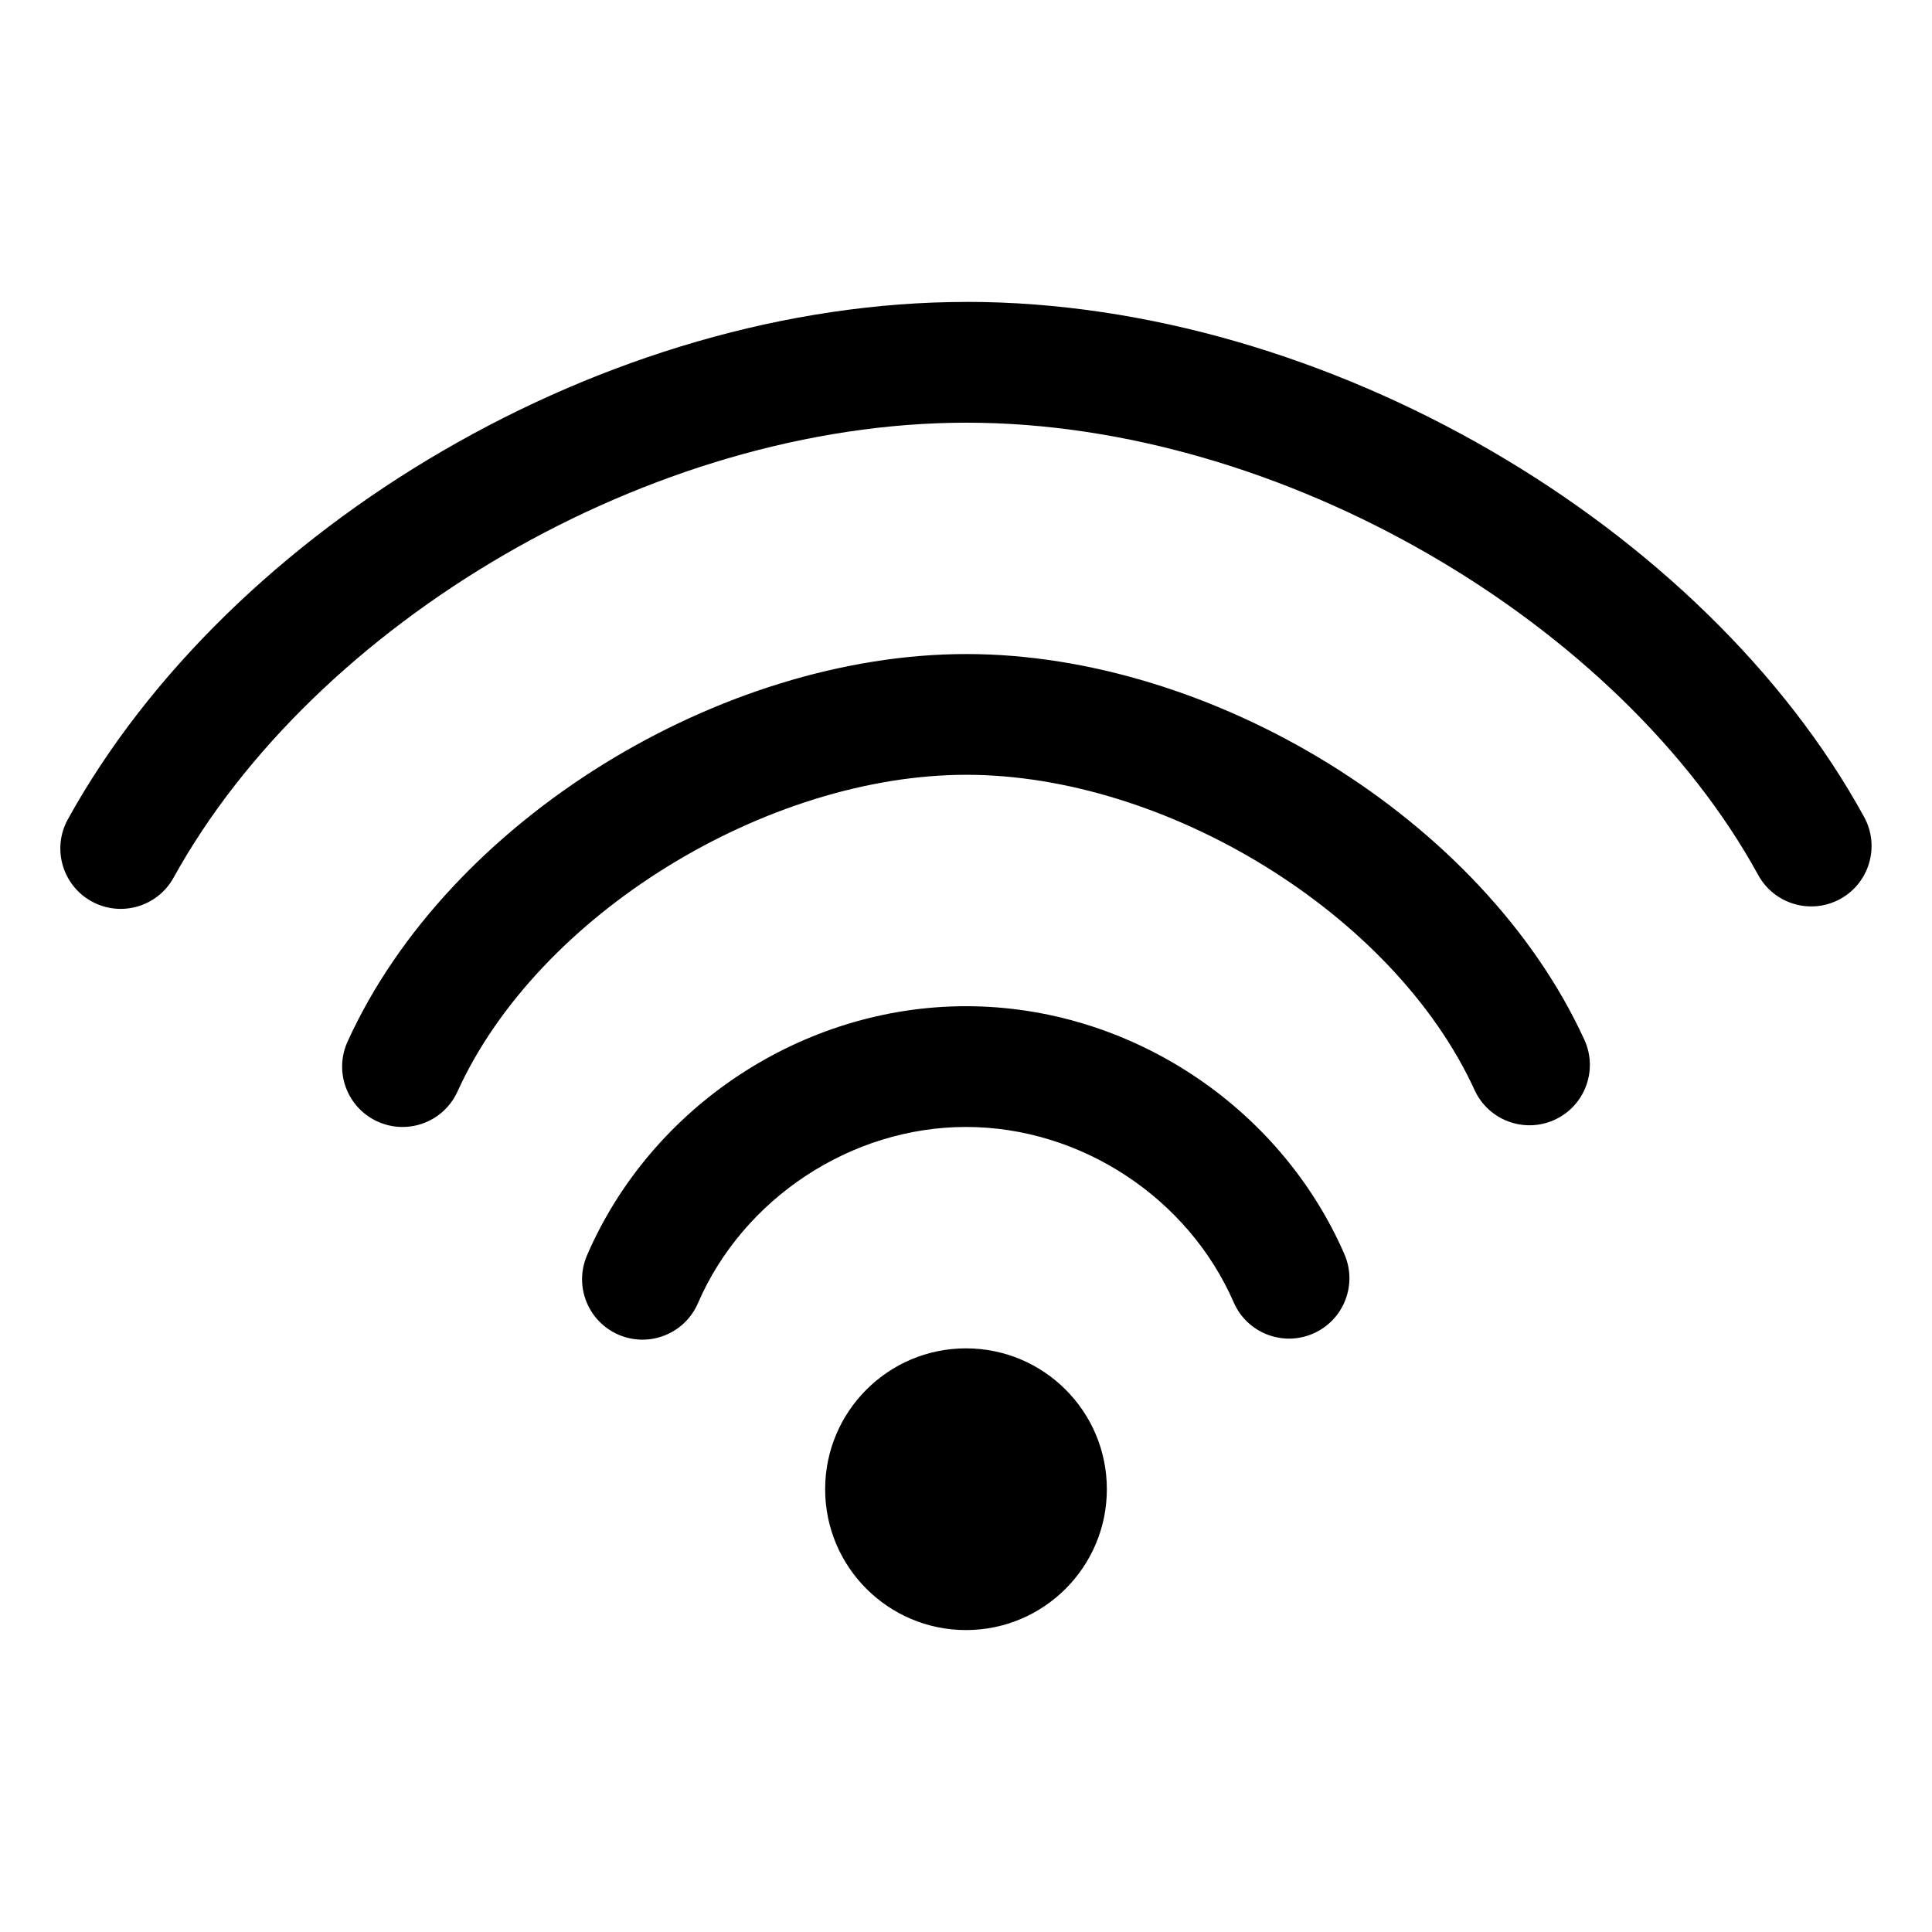
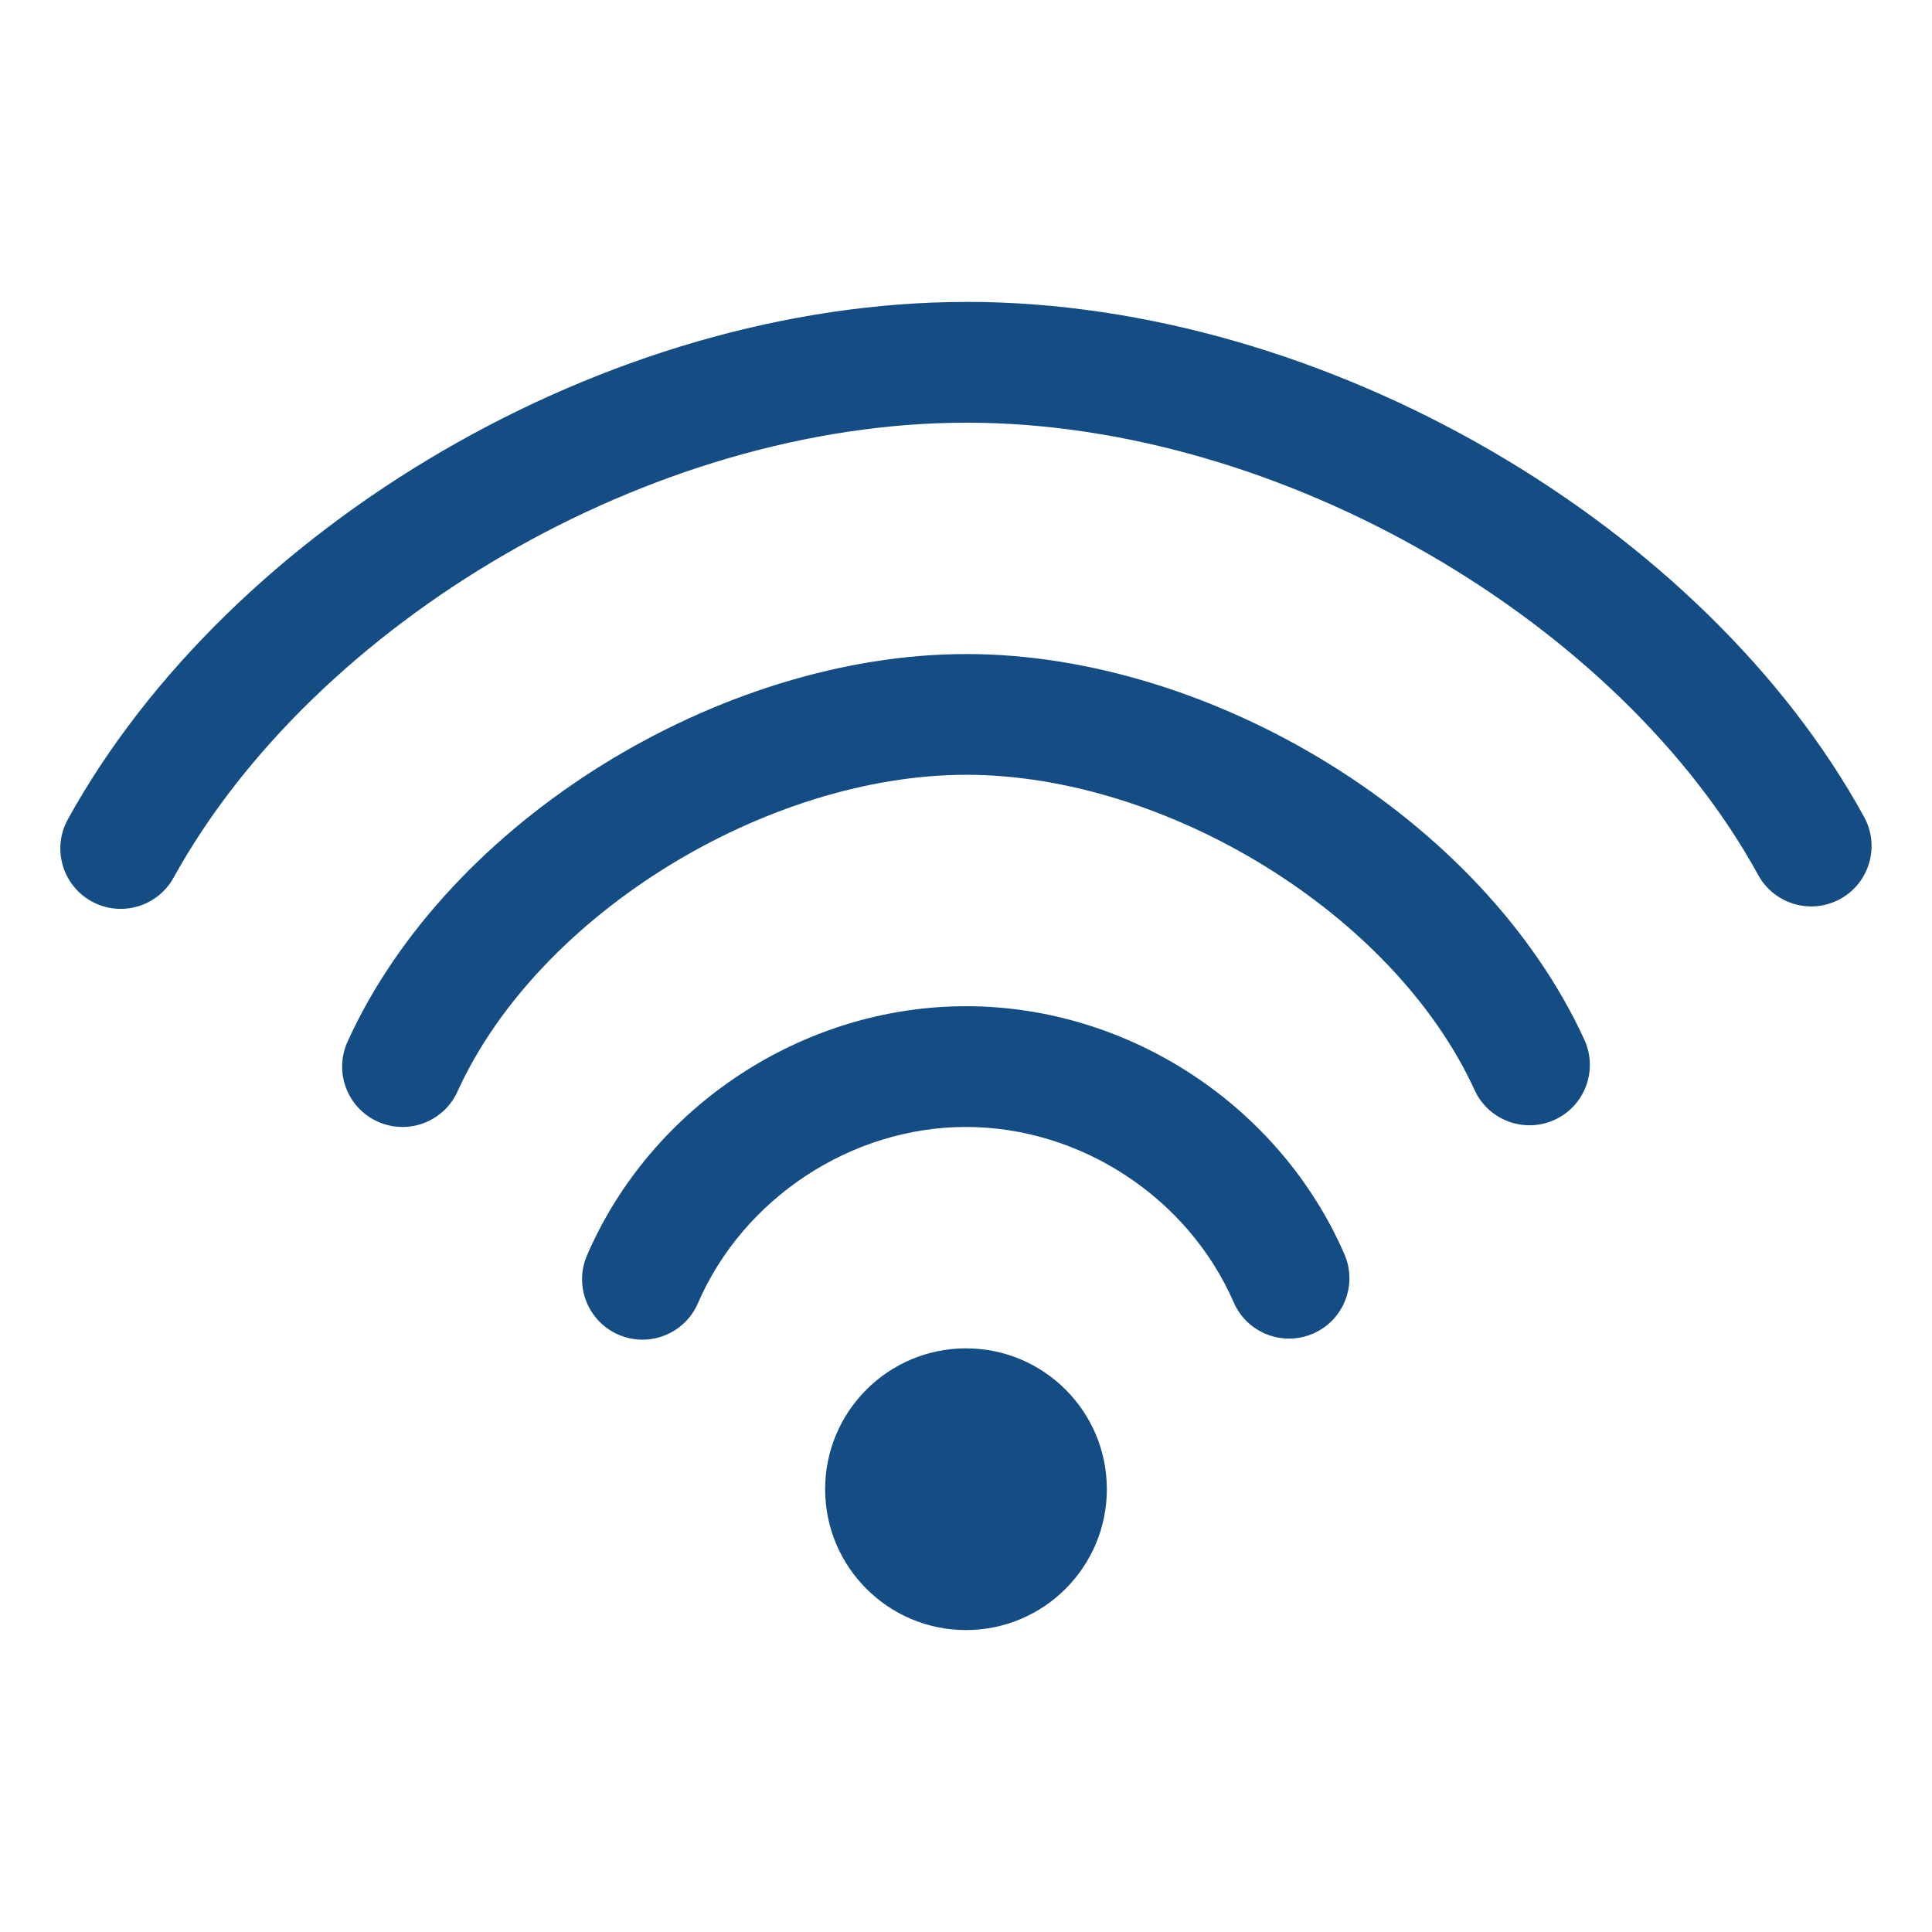
<svg xmlns="http://www.w3.org/2000/svg" width="800px" height="800px" viewBox="0 0 32 32">
  <g fill="none" fill-rule="evenodd">
    <path d="m0 0h32v32h-32z" />
-     <path d="m16 22.333c1.289 0 2.333 1.045 2.333 2.333s-1.045 2.333-2.333 2.333-2.333-1.045-2.333-2.333 1.045-2.333 2.333-2.333zm0-5.667c2.704 0 5.198 1.653 6.267 4.106.221.506-.011 1.096-.517 1.316-.506.221-1.096-.011-1.316-.517-.753-1.728-2.53-2.905-4.434-2.905-1.905 0-3.691 1.186-4.44 2.919-.219.507-.808.741-1.315.522-.507-.219-.741-.808-.522-1.315 1.063-2.462 3.569-4.126 6.276-4.126zm.006-5.833c4.055 0 8.554 2.721 10.236 6.388.23.502.01 1.096-.492 1.326-.502.23-1.096.01-1.326-.492-1.347-2.937-5.125-5.222-8.418-5.222-3.296 0-7.09 2.3-8.429 5.247-.229.503-.821.725-1.324.496-.503-.229-.725-.821-.496-1.324 1.673-3.681 6.19-6.419 10.25-6.419zm.003-5.833c5.969 0 12.233 3.725 14.867 8.532.265.484.088 1.092-.396 1.358-.484.265-1.092.088-1.358-.396-2.284-4.168-7.876-7.493-13.113-7.493-5.237 0-10.808 3.324-13.134 7.536-.267.483-.875.659-1.359.392-.483-.267-.659-.875-.392-1.359 2.677-4.846 8.916-8.569 14.885-8.569z" fill="#000000" fill-rule="nonzero" />
+     <path d="m16 22.333c1.289 0 2.333 1.045 2.333 2.333s-1.045 2.333-2.333 2.333-2.333-1.045-2.333-2.333 1.045-2.333 2.333-2.333zm0-5.667c2.704 0 5.198 1.653 6.267 4.106.221.506-.011 1.096-.517 1.316-.506.221-1.096-.011-1.316-.517-.753-1.728-2.53-2.905-4.434-2.905-1.905 0-3.691 1.186-4.44 2.919-.219.507-.808.741-1.315.522-.507-.219-.741-.808-.522-1.315 1.063-2.462 3.569-4.126 6.276-4.126zm.006-5.833c4.055 0 8.554 2.721 10.236 6.388.23.502.01 1.096-.492 1.326-.502.23-1.096.01-1.326-.492-1.347-2.937-5.125-5.222-8.418-5.222-3.296 0-7.09 2.3-8.429 5.247-.229.503-.821.725-1.324.496-.503-.229-.725-.821-.496-1.324 1.673-3.681 6.19-6.419 10.25-6.419zm.003-5.833c5.969 0 12.233 3.725 14.867 8.532.265.484.088 1.092-.396 1.358-.484.265-1.092.088-1.358-.396-2.284-4.168-7.876-7.493-13.113-7.493-5.237 0-10.808 3.324-13.134 7.536-.267.483-.875.659-1.359.392-.483-.267-.659-.875-.392-1.359 2.677-4.846 8.916-8.569 14.885-8.569z" fill="#144C84" fill-rule="nonzero" />
  </g>
</svg>
